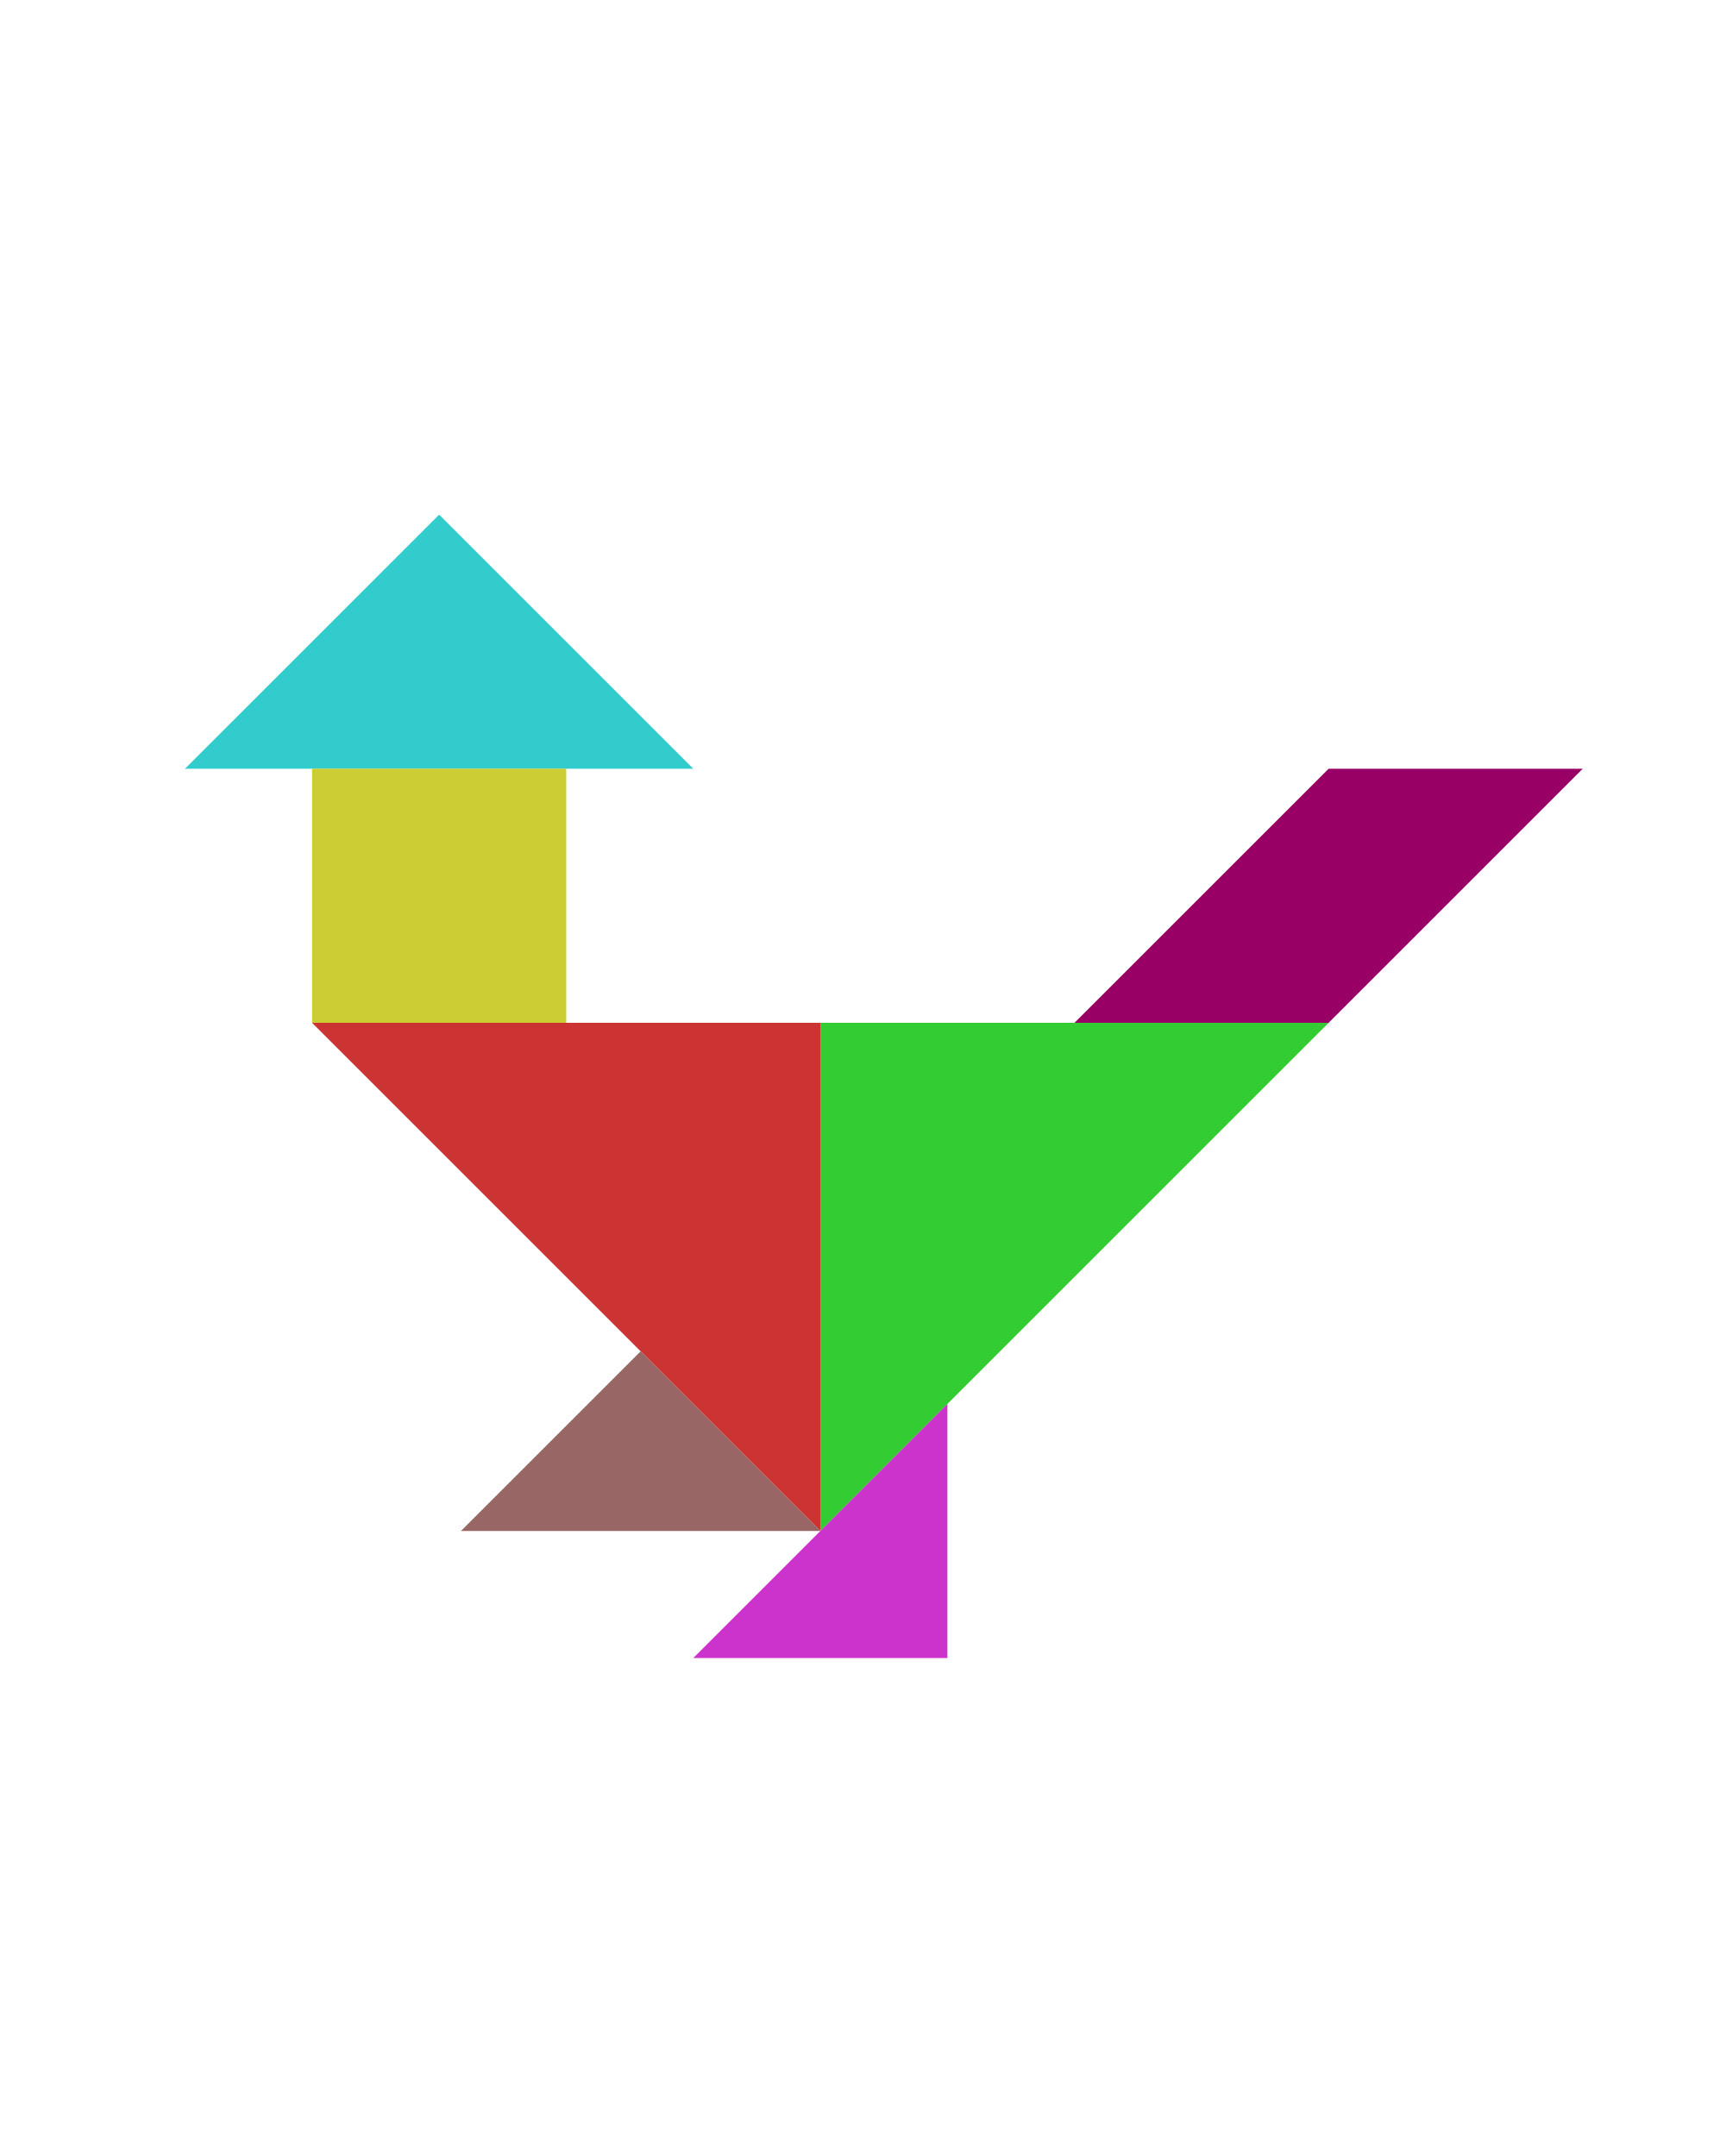
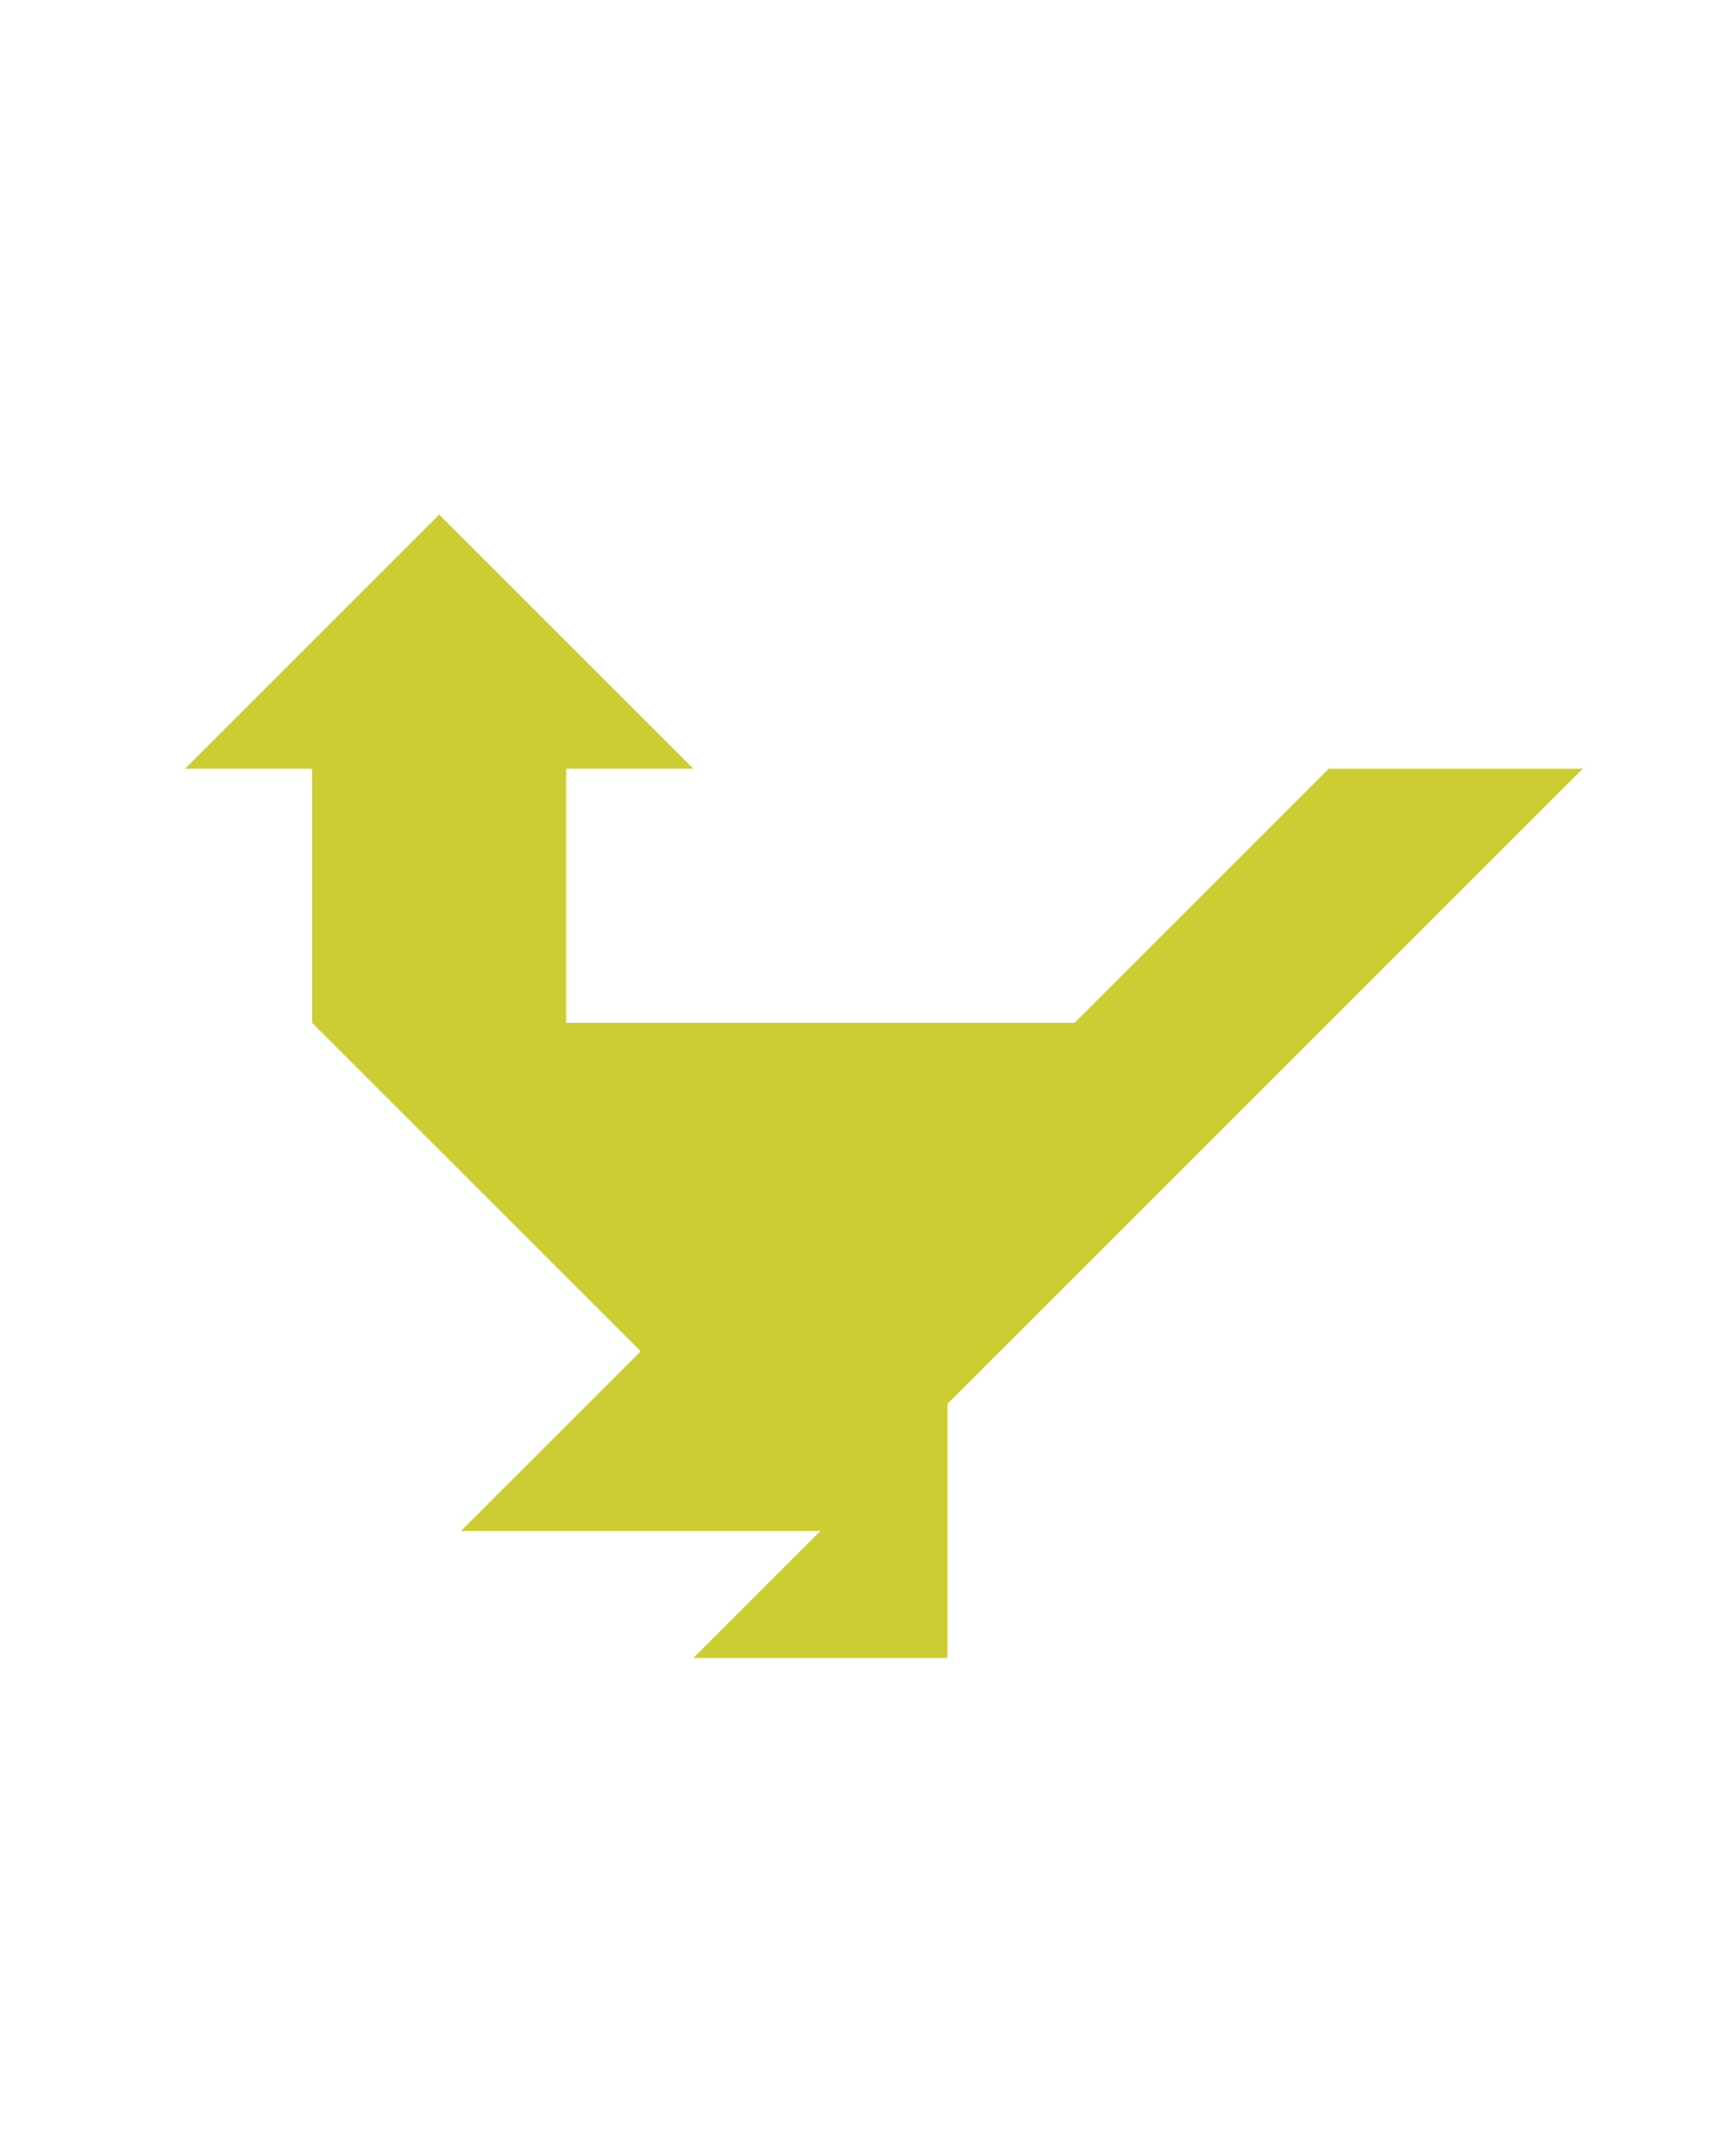
<svg xmlns="http://www.w3.org/2000/svg" version="1.1" id="Layer_1" x="0px" y="0px" width="240.094px" height="300px" viewBox="0 0 240.094 300" enable-background="new 0 0 240.094 300" xml:space="preserve">
-   <polygon fill="#CC3333" points="43.416,142.322 114.127,142.322 114.127,213.033 " />
-   <polygon fill="#33CC33" points="114.127,213.033 114.127,142.322 184.837,142.322 " />
-   <polygon fill="#996666" points="89.126,188.033 64.126,213.033 114.127,213.033 " />
-   <polygon fill="#CC33CC" points="131.804,230.711 131.804,195.355 96.448,230.711 " />
-   <polygon fill="#990066" points="184.838,106.967 149.482,142.322 184.838,142.322 220.192,106.966 " />
-   <polygon fill="#33CCCC" points="96.449,106.966 25.738,106.966 61.094,71.611 " />
-   <polygon fill="#CCCC33" points="78.771,106.966 78.771,106.966 43.416,106.966 43.416,142.322 78.771,142.322 " />
+   <polygon fill="#CCCC33" points="184.838,106.967 149.482,142.322 78.771,142.322 78.771,106.966 96.449,106.966 61.094,71.611   25.738,106.966 43.416,106.966 43.416,142.322 89.126,188.033 64.126,213.033 114.126,213.033 96.448,230.711 131.805,230.711   131.805,195.355 220.191,106.966 " />
</svg>
